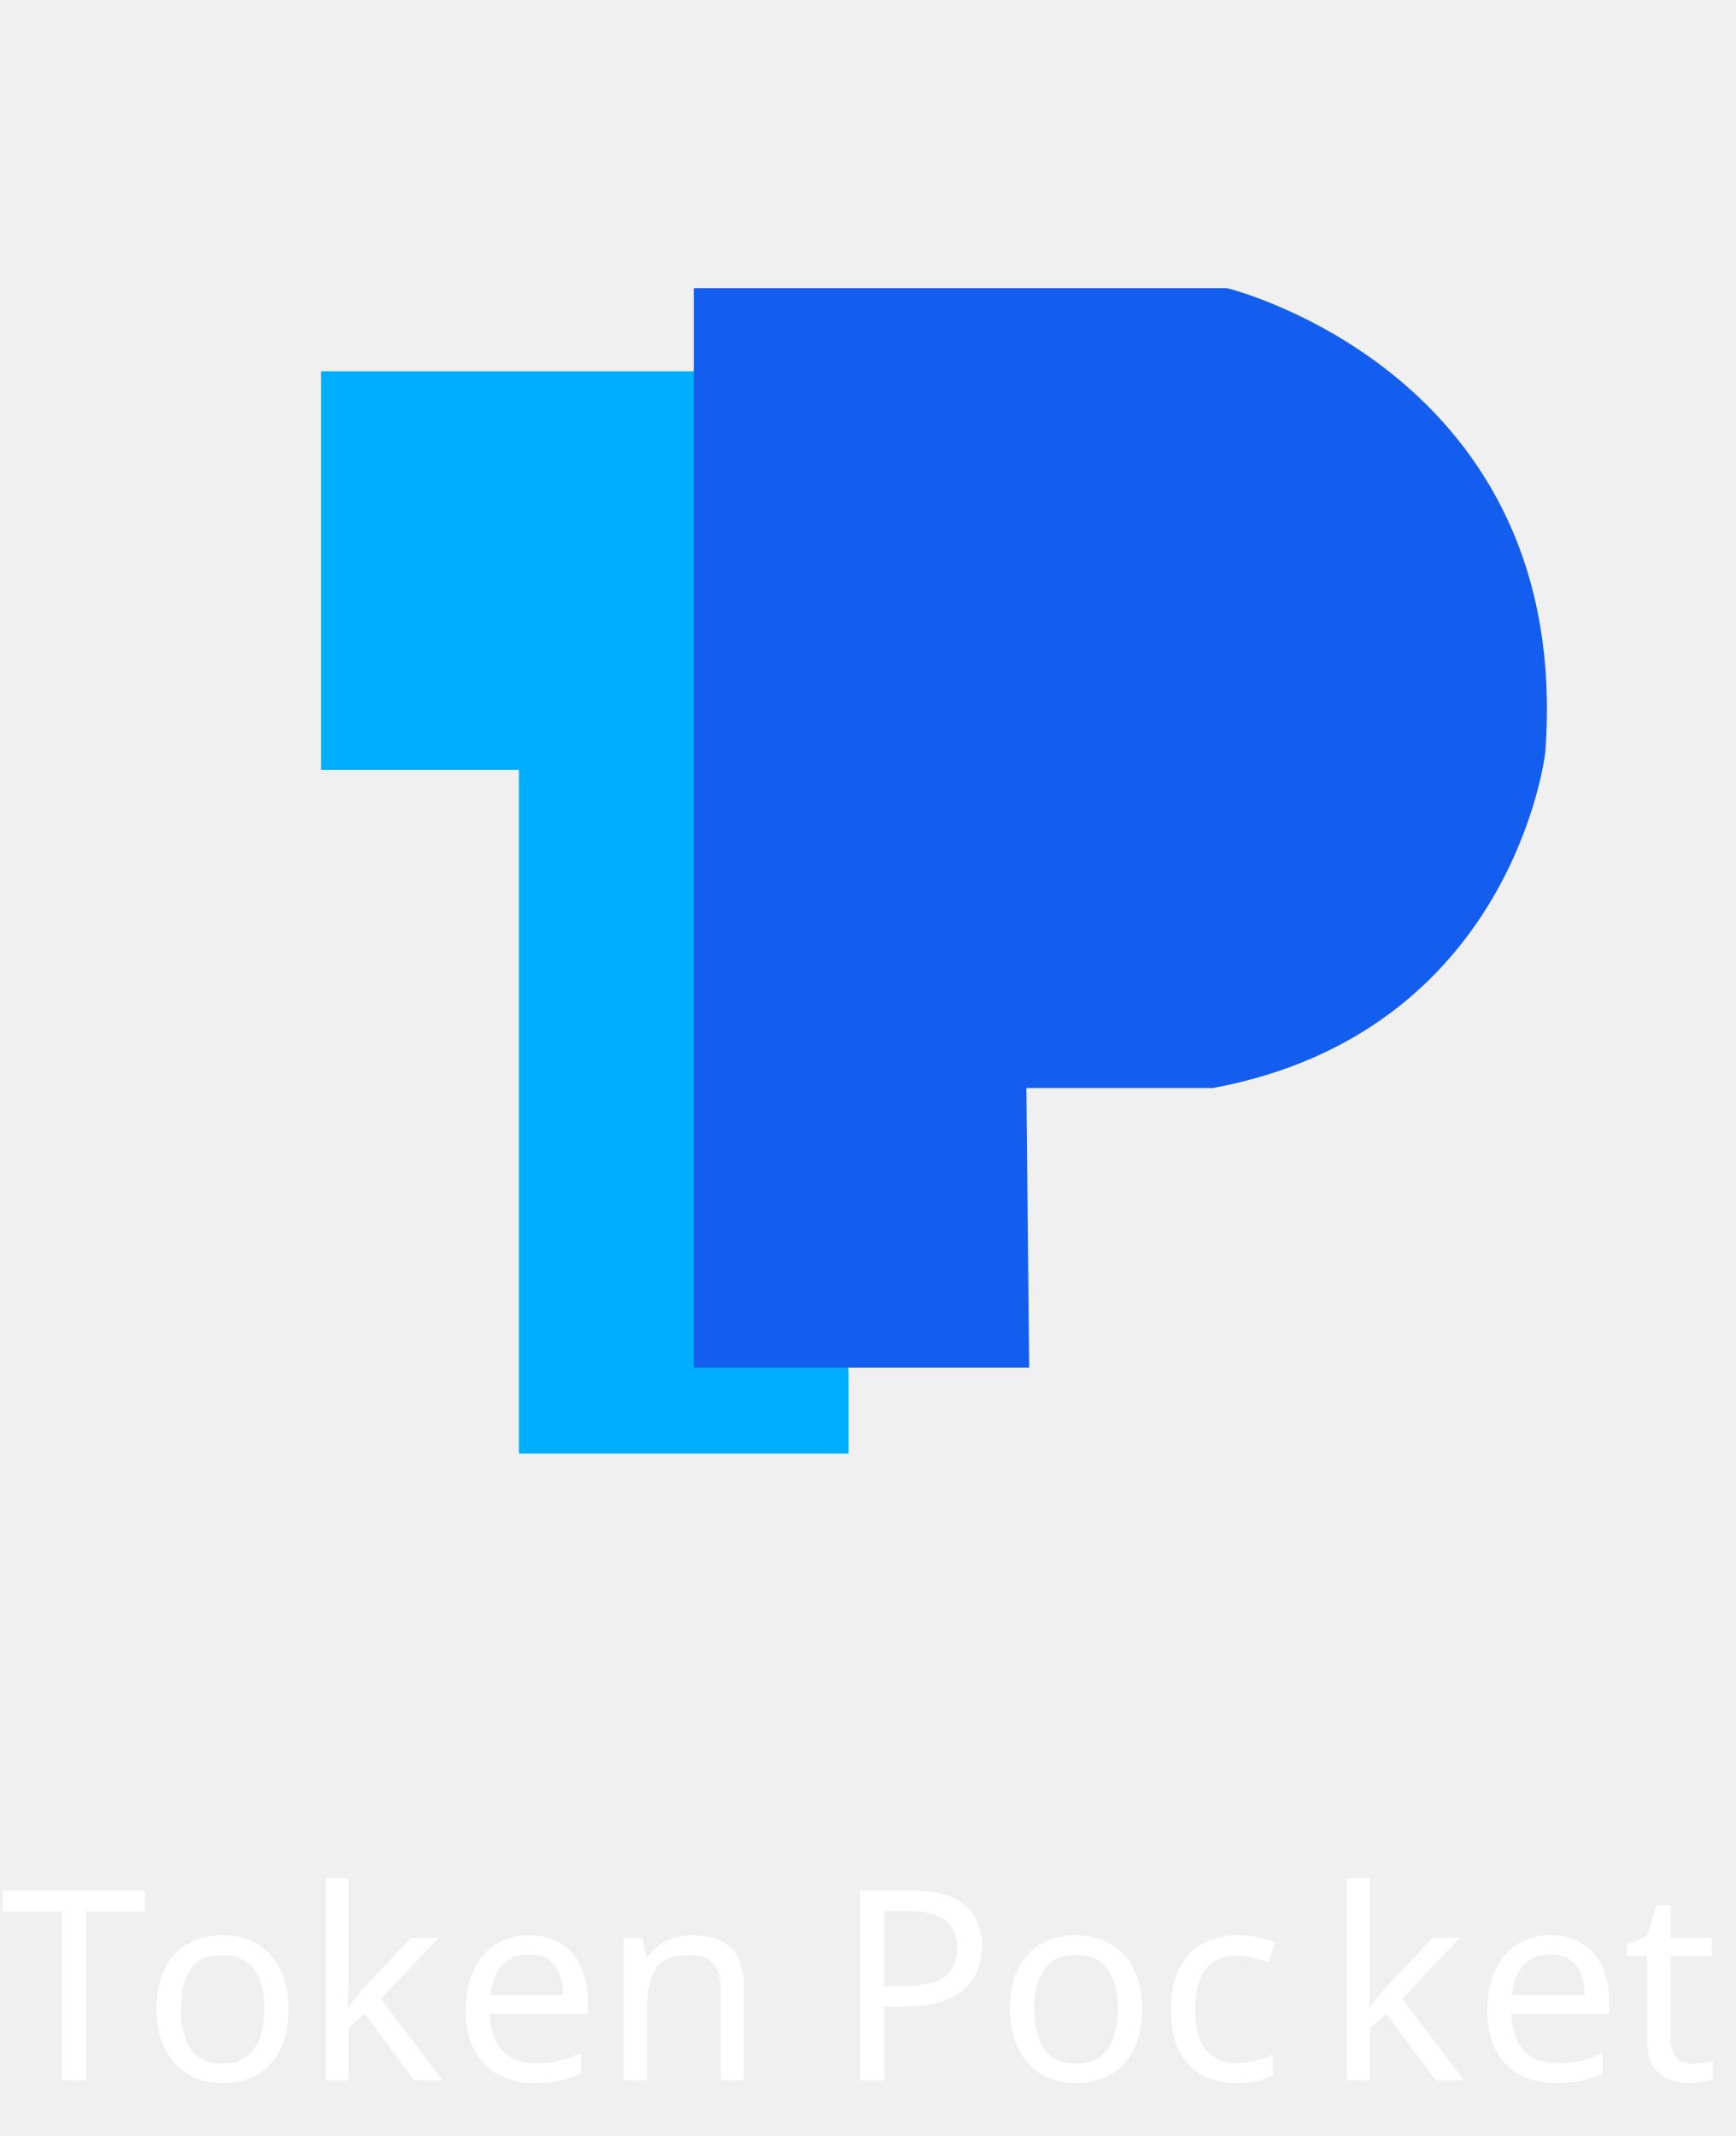
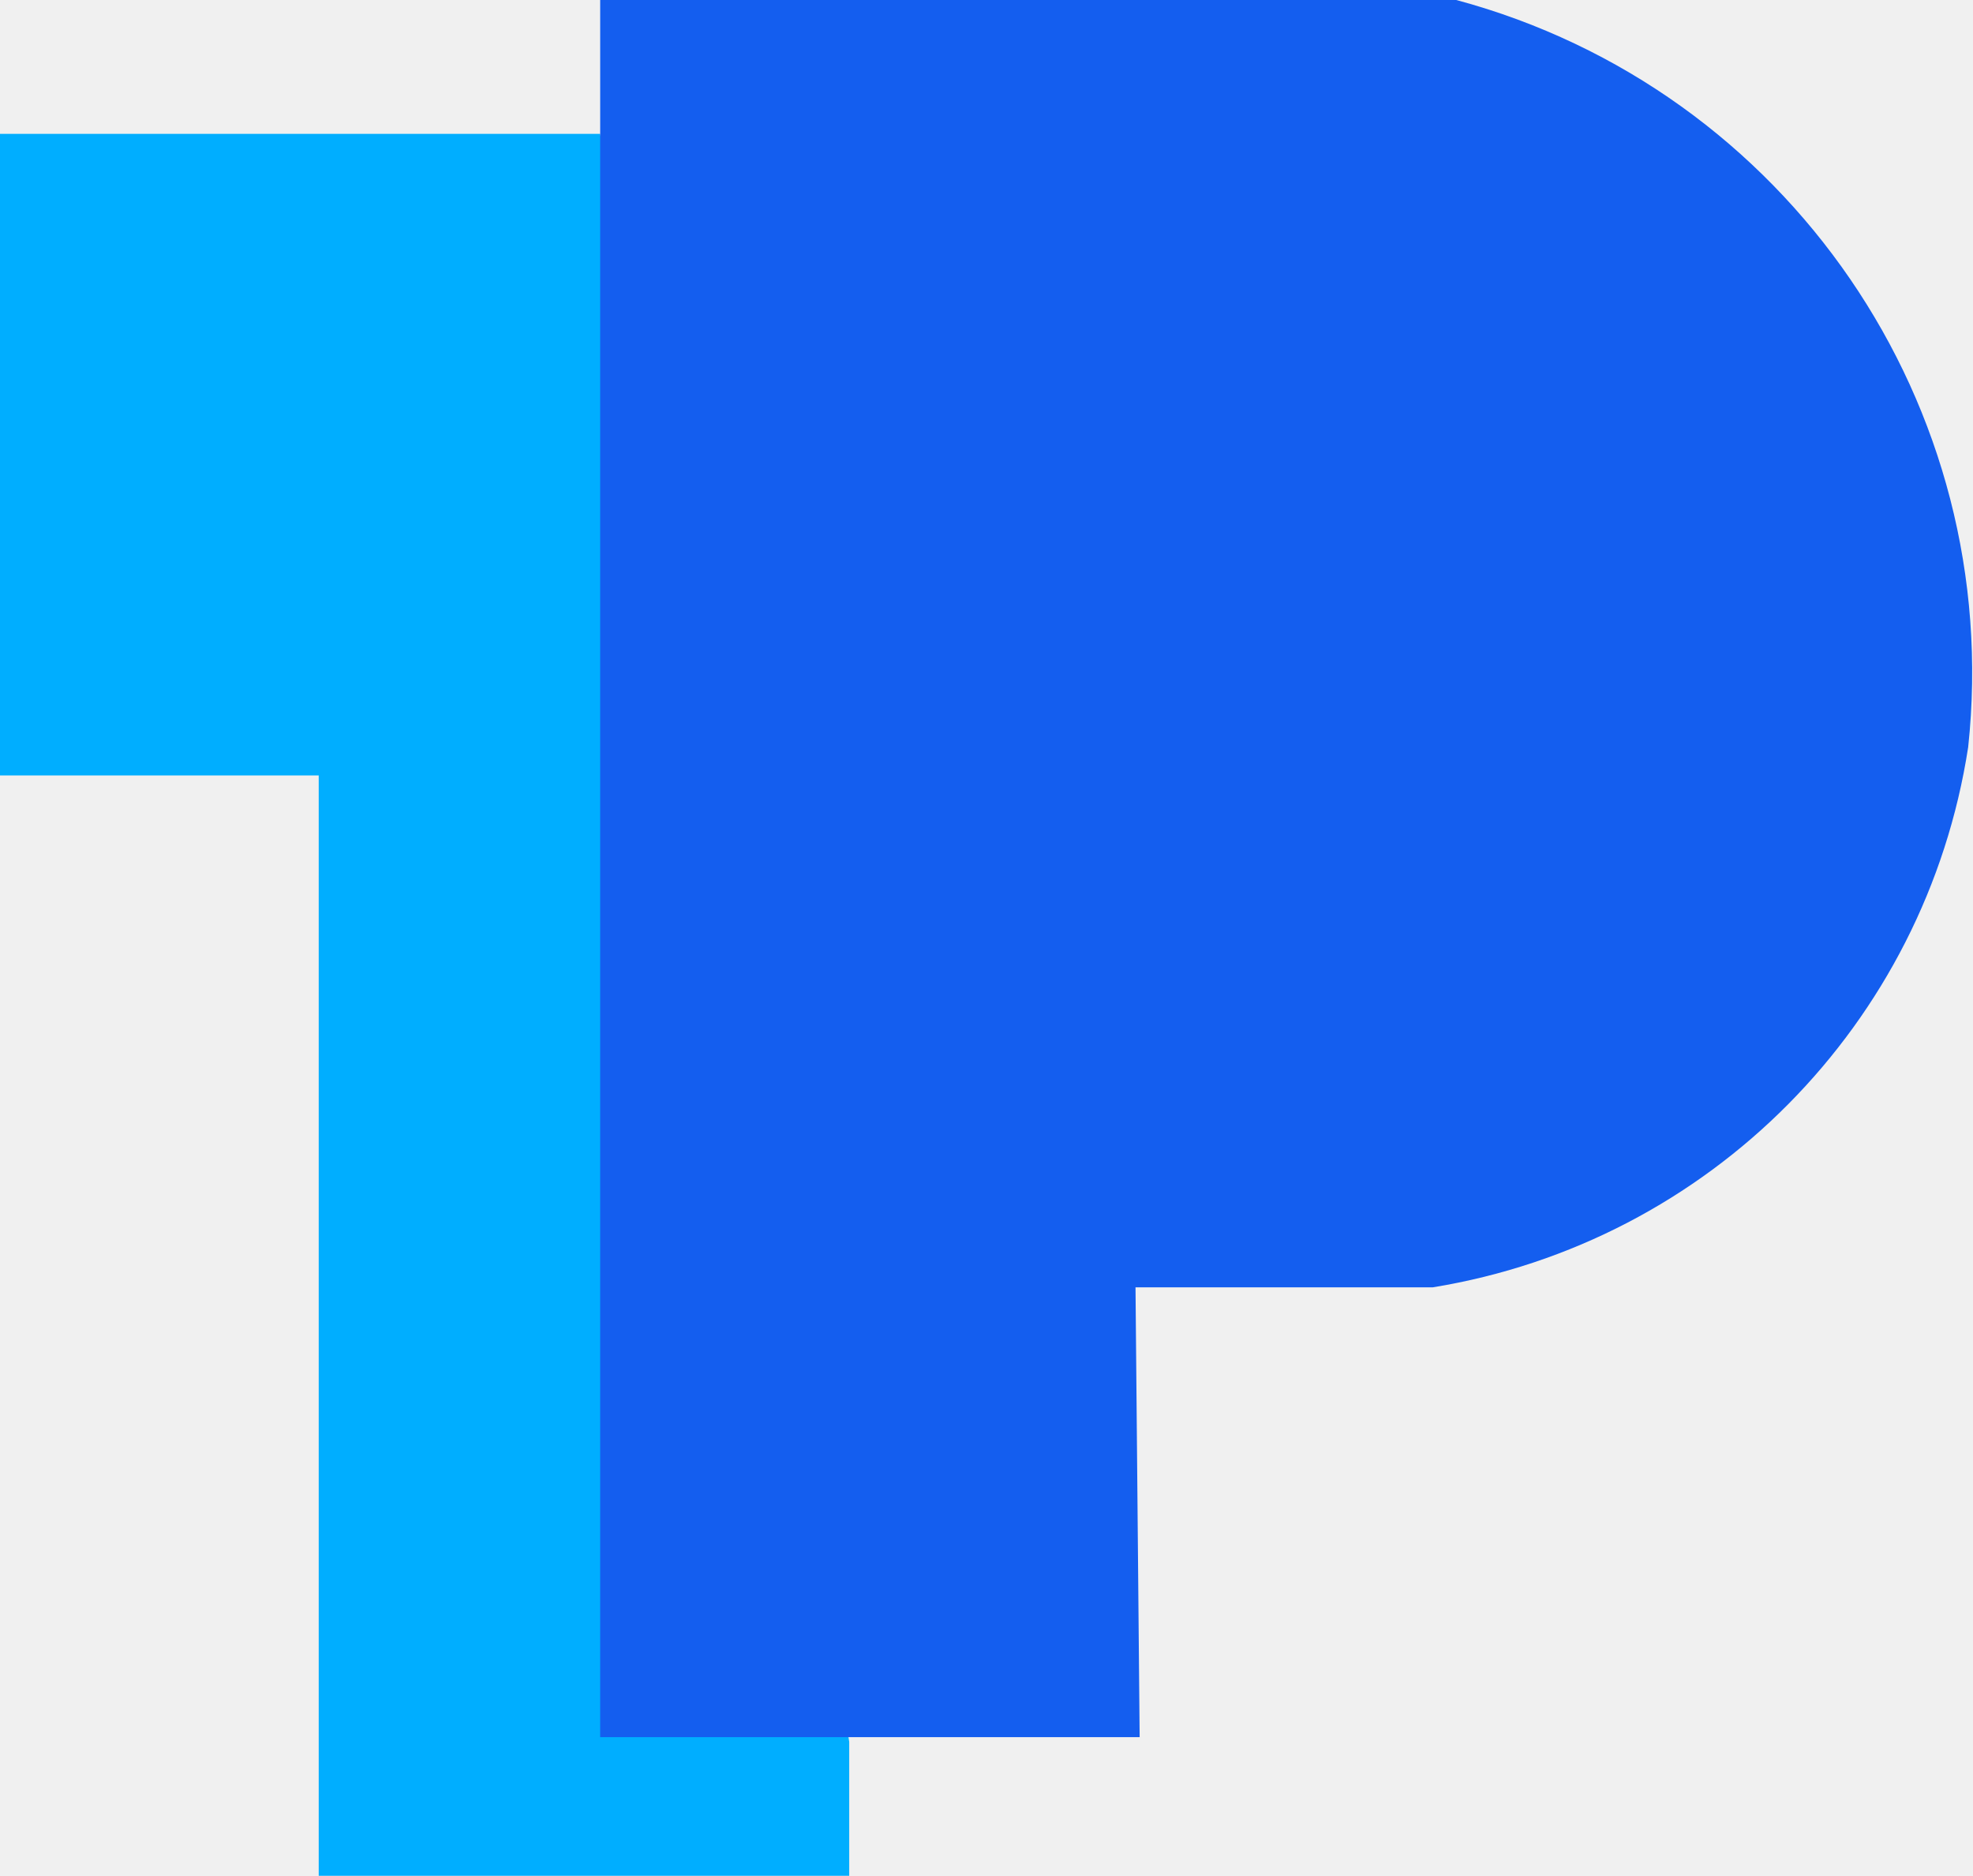
- <svg xmlns="http://www.w3.org/2000/svg" version="1.1" id="Capa_1" x="0px" y="0px" viewBox="0 0 121.1 149" style="enable-background:new 0 0 121.1 149;" xml:space="preserve">
-   <style type="text/css">
- 	.st0{enable-background:new    ;}
- 	.st1{fill:none;}
- 	.st2{fill:#00AEFF;}
- 	.st3{fill:#145EEF;}
- 	.st4{fill:#FFFFFF;}
- 	.st5{font-family:'GalanoGrotesque-SemiBold';}
- 	.st6{font-size:18.55px;}
- 	.st7{letter-spacing:-1;}
- </style>
-   <g id="Capa_2">
-     <g id="Capa_1-2" class="st0">
-       <path class="st1" d="M25.3,0h72.3c12.7,0,23,10.3,23,23v72.3c0,12.7-10.3,23-23,23H25.3c-12.7,0-23-10.3-23-23V23    C2.3,10.3,12.6,0,25.3,0z" />
-       <polyline class="st2" points="48.4,25.9 22.4,25.9 22.4,53.7 36.2,53.7 36.2,101.4 59.2,101.4 59.2,95.6   " />
-       <path class="st3" d="M71.8,95.4H48.4V20.1h37.2c0,0,24.2,5.9,22.2,32.4c0,0-2.2,19.5-23.2,23.4h-13L71.8,95.4z" />
-       <text transform="matrix(1 0 0 1 0 145.12)" class="st4 st5 st6 st7">T</text>
-       <text transform="matrix(1 0 0 1 9.91 145.12)" class="st4 st5 st6">o</text>
-       <text transform="matrix(1 0 0 1 21.13 145.12)" class="st4 st5 st6">k</text>
-       <text transform="matrix(1 0 0 1 31.48 145.12)" class="st4 st5 st6">en Poc</text>
-       <text transform="matrix(1 0 0 1 92.39 145.12)" class="st4 st5 st6">k</text>
-       <text transform="matrix(1 0 0 1 102.74 145.12)" class="st4 st5 st6">et</text>
+ <svg xmlns="http://www.w3.org/2000/svg" id="Capa_1" data-name="Capa 1" viewBox="0 0 28.6 27.19">
+   <defs>
+     <style>.cls-1{isolation:isolate;}.cls-2{fill:#00aeff;}.cls-3{fill:#145eef;}</style>
+   </defs>
+   <g id="Capa_2" data-name="Capa 2">
+     <g id="Capa_1-2" data-name="Capa 1-2" class="cls-1">
+       <polyline class="cls-2" points="8.7 1.94 0 1.94 0 11.24 4.62 11.24 4.62 27.19 12.31 27.19 12.31 25.25" />
+       <path class="cls-3" d="M19.41,30.12H11.59V4.94H24a10.1,10.1,0,0,1,7.42,10.83,9.38,9.38,0,0,1-7.76,7.83H19.35Z" transform="translate(-2.89 -4.94)" />
    </g>
  </g>
</svg>
